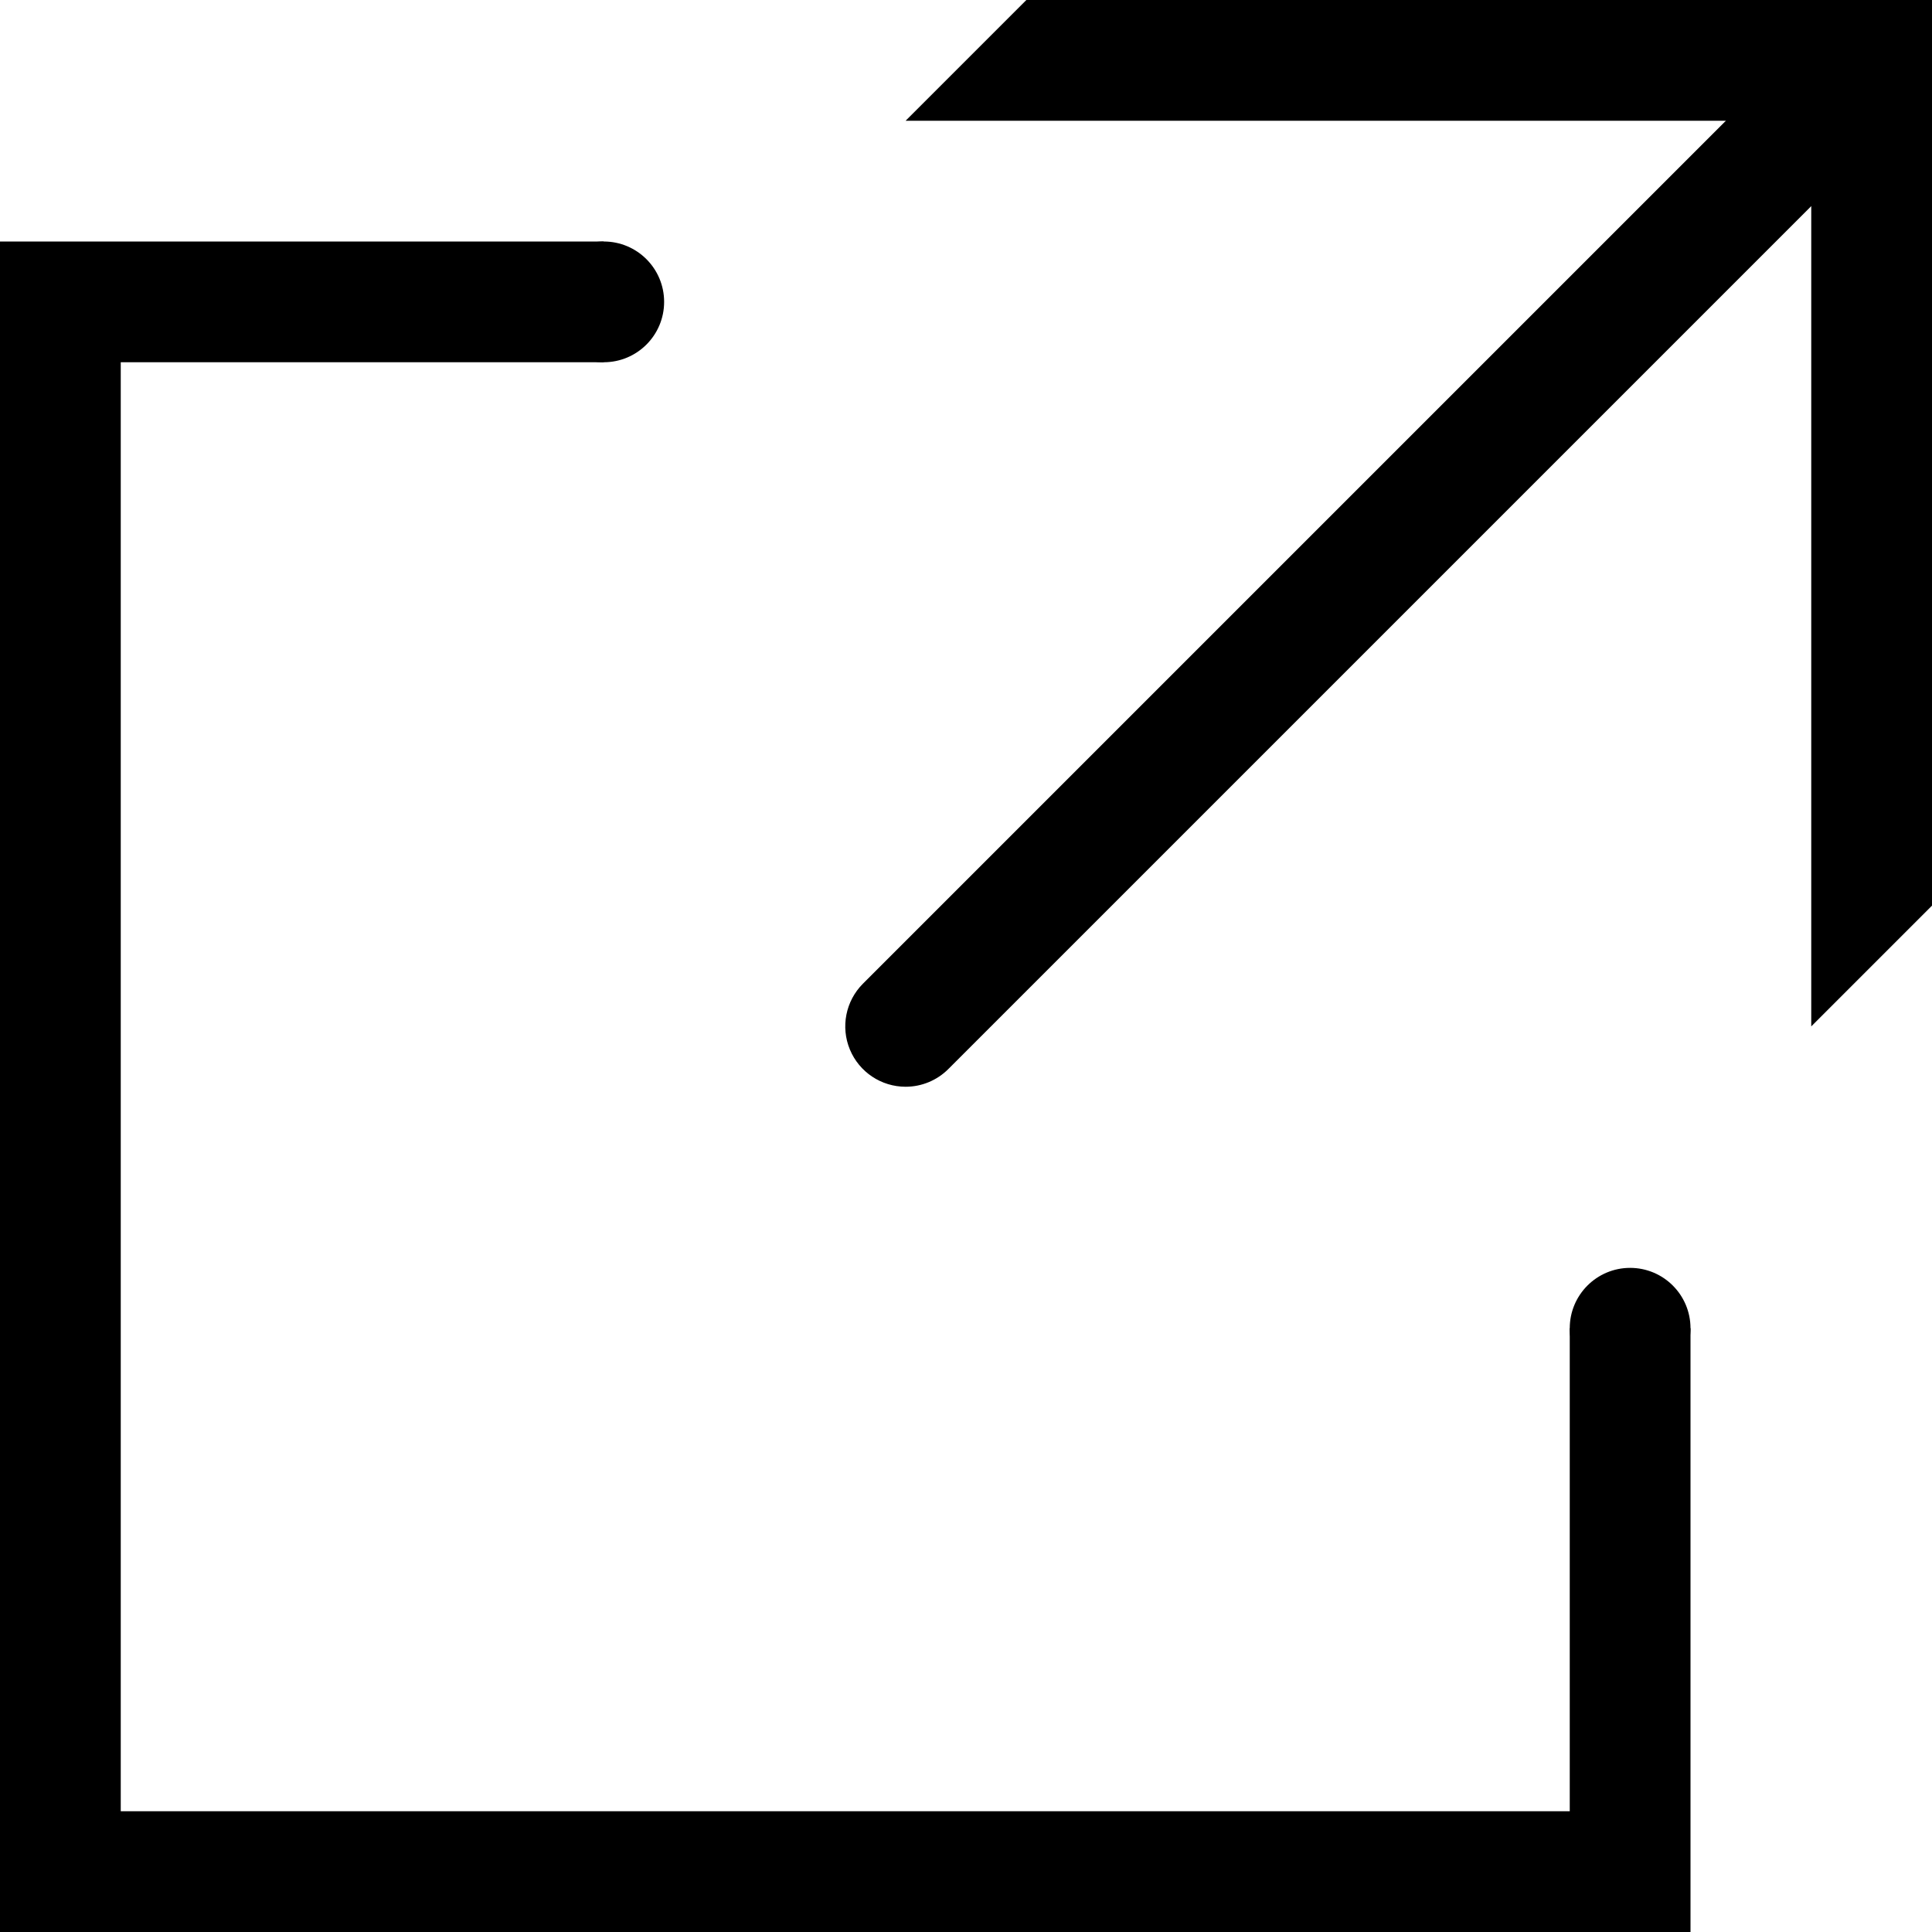
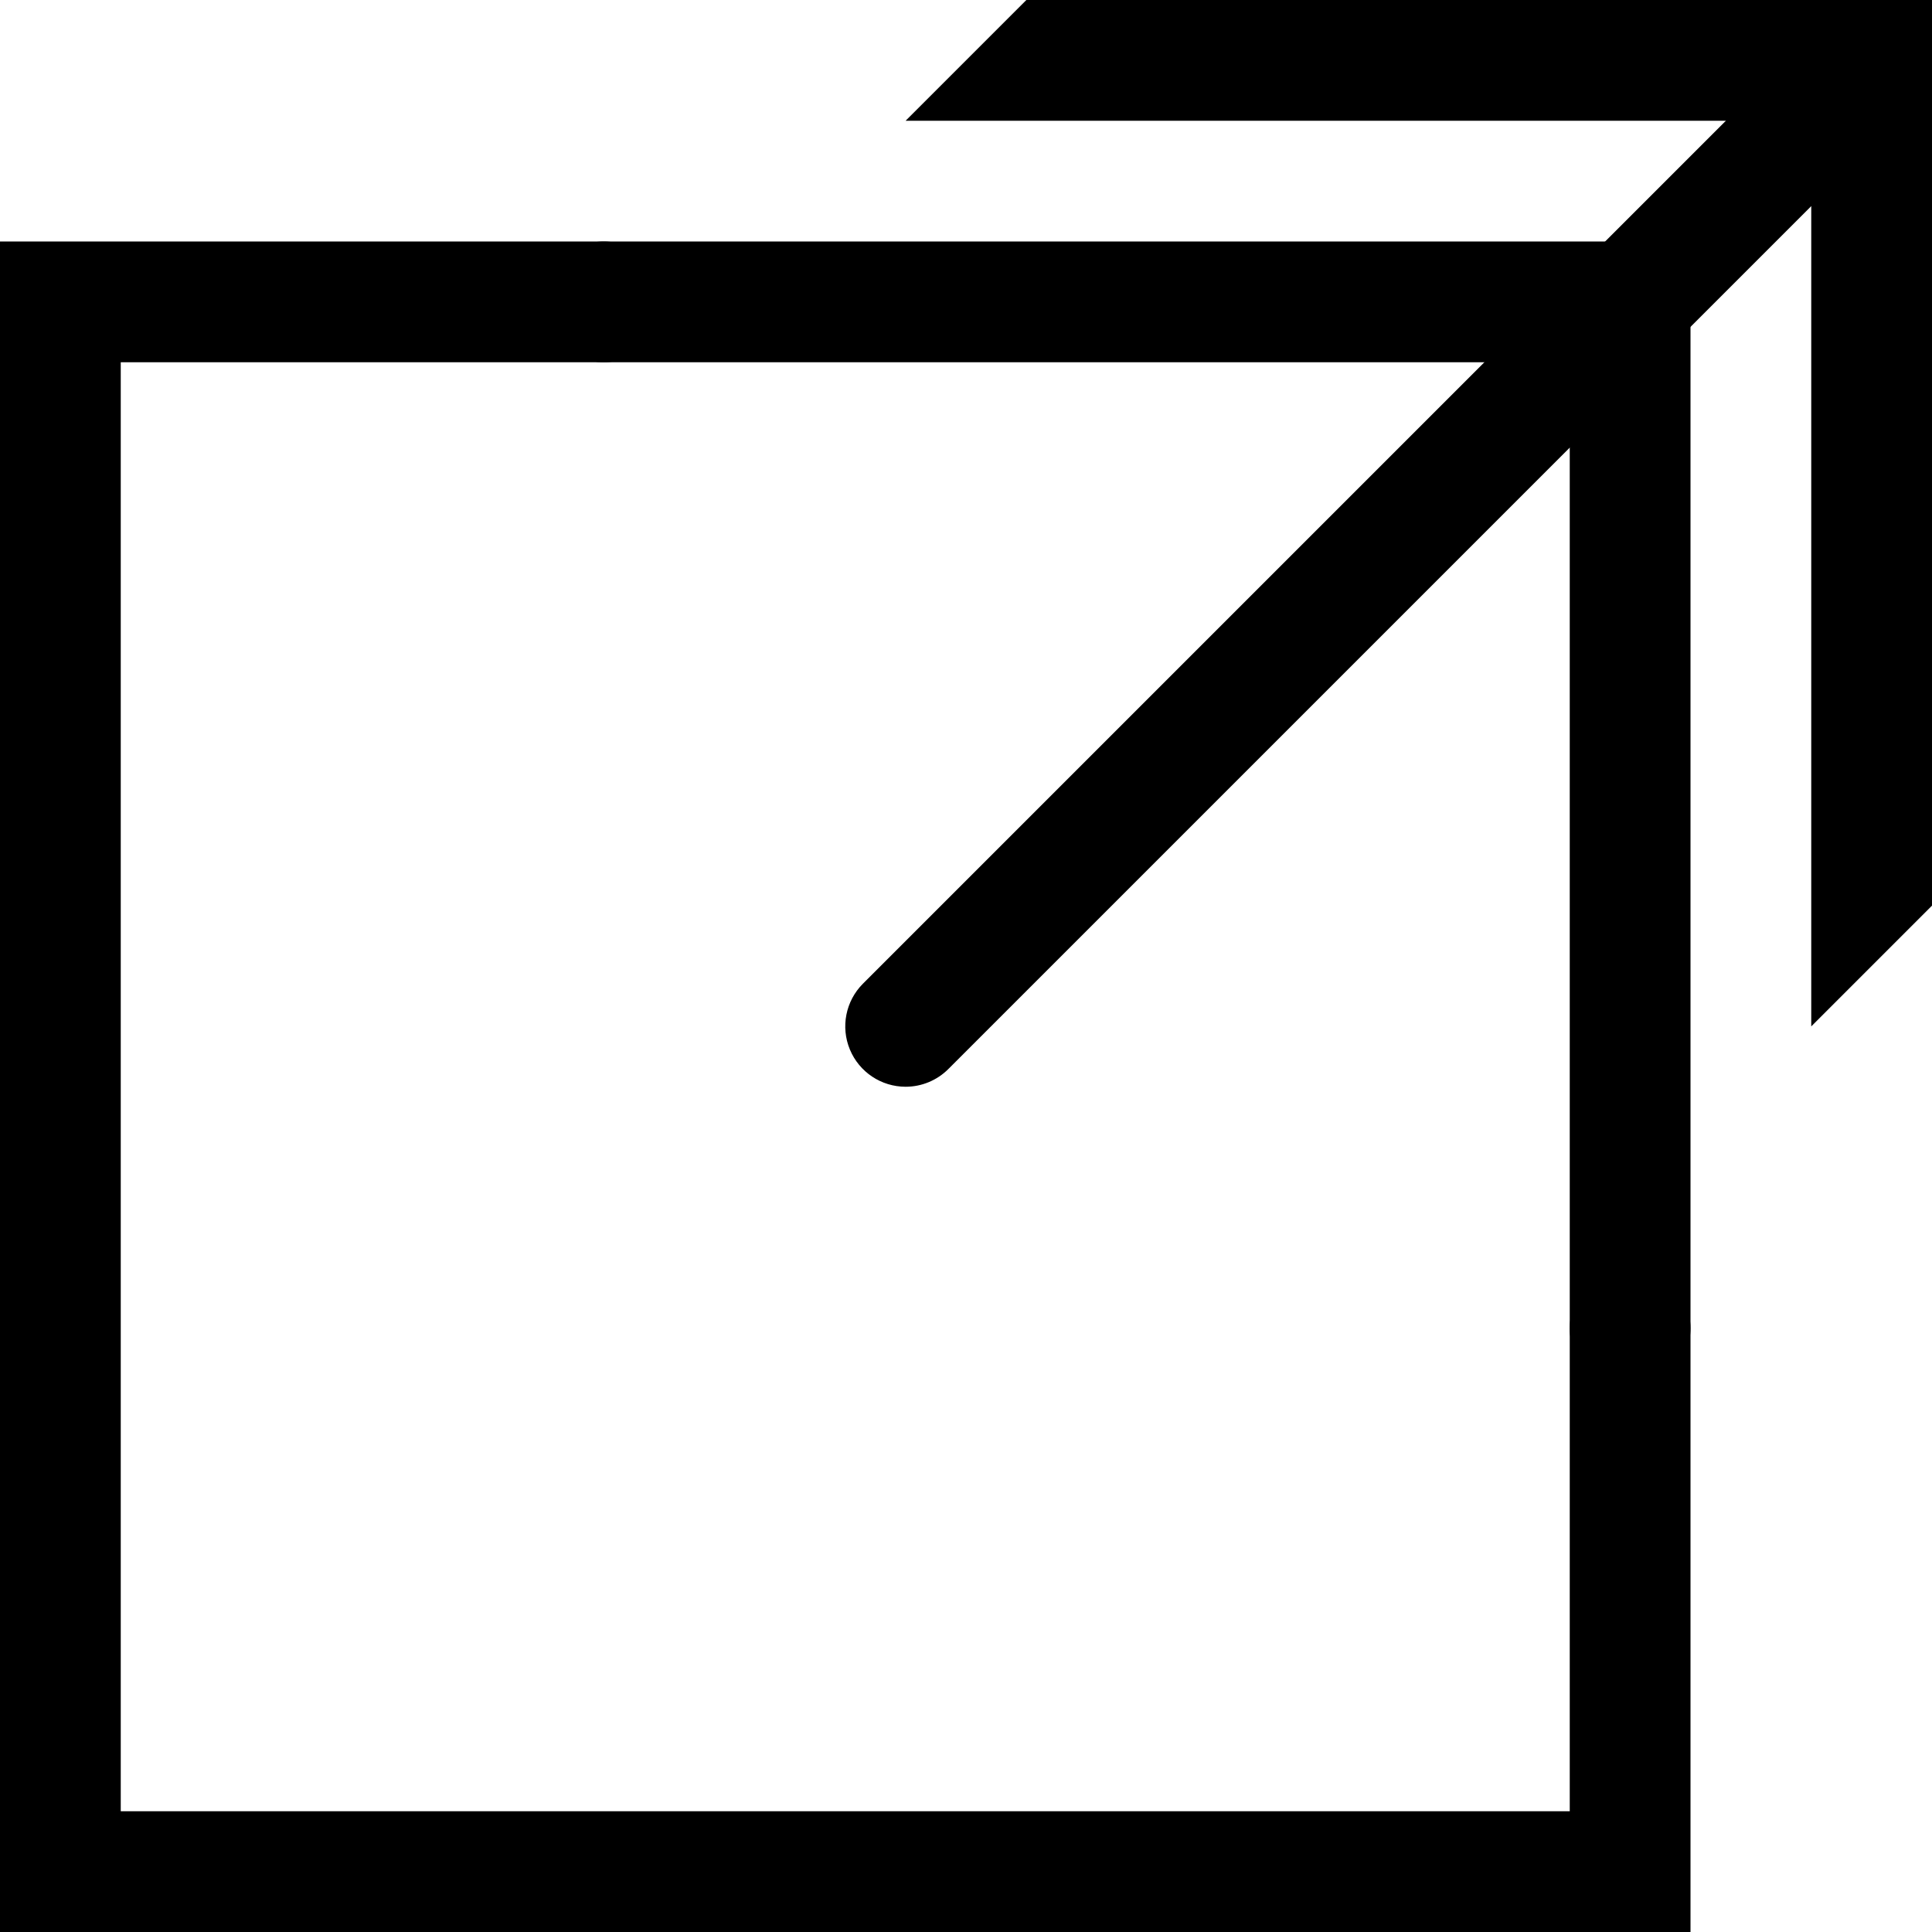
<svg xmlns="http://www.w3.org/2000/svg" width="16" height="16" viewBox="0 0 16 16">
-   <defs>
-     <style>.a{fill:none;}.b{clip-path:url(#a);}</style>
-     <clipPath id="a">
-       <polygon class="a" points="5 11 5 2 0 2 0 16 14 16 14 11 5 11" />
-     </clipPath>
-   </defs>
  <circle cx="5" cy="2.5" r="0.5" />
  <circle cx="13.5" cy="11" r="0.5" />
  <path d="M7.5,9a.5.5,0,0,1-.354-.853l8-8a.5.5,0,1,1,.707.707l-8,8A.5.5,0,0,1,7.5,9Z" />
  <polygon points="7.5 1 15 1 15 8.5 16 7.5 16 0 8.5 0 7.5 1" />
  <g class="b">
    <path d="M13,3V15H1V3H13m1-1H0V16H14V2Z" />
  </g>
</svg>
